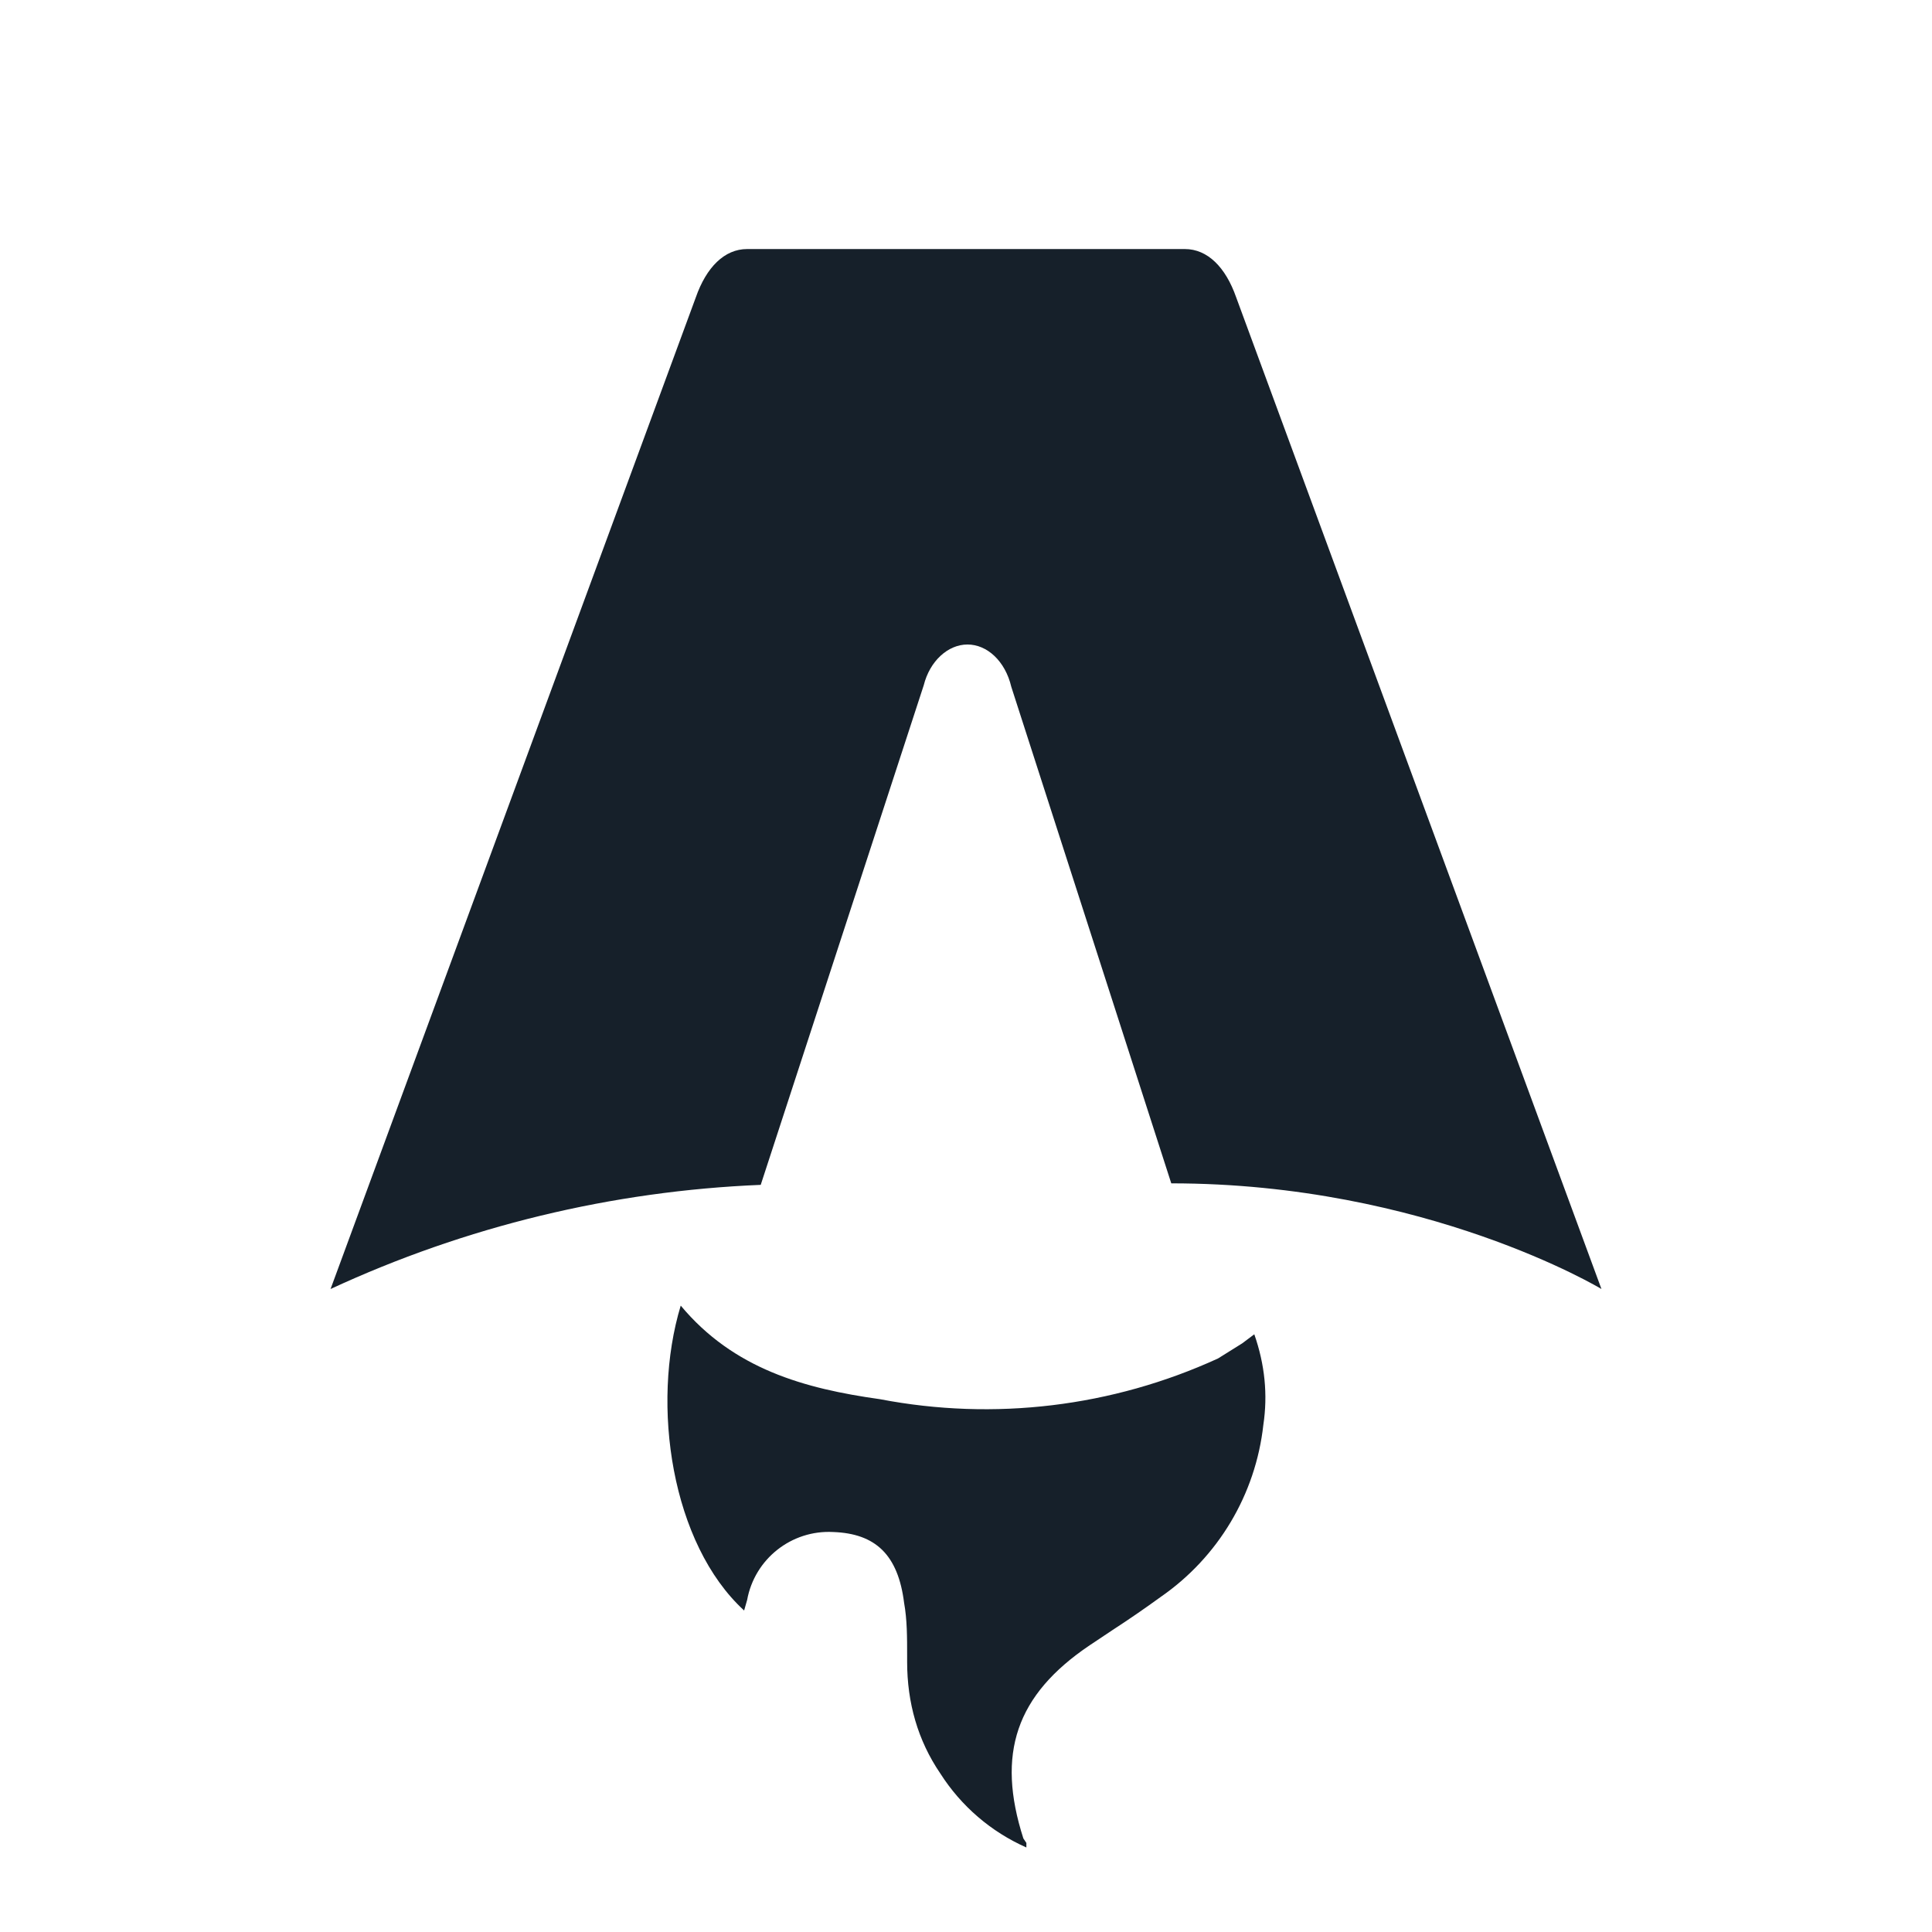
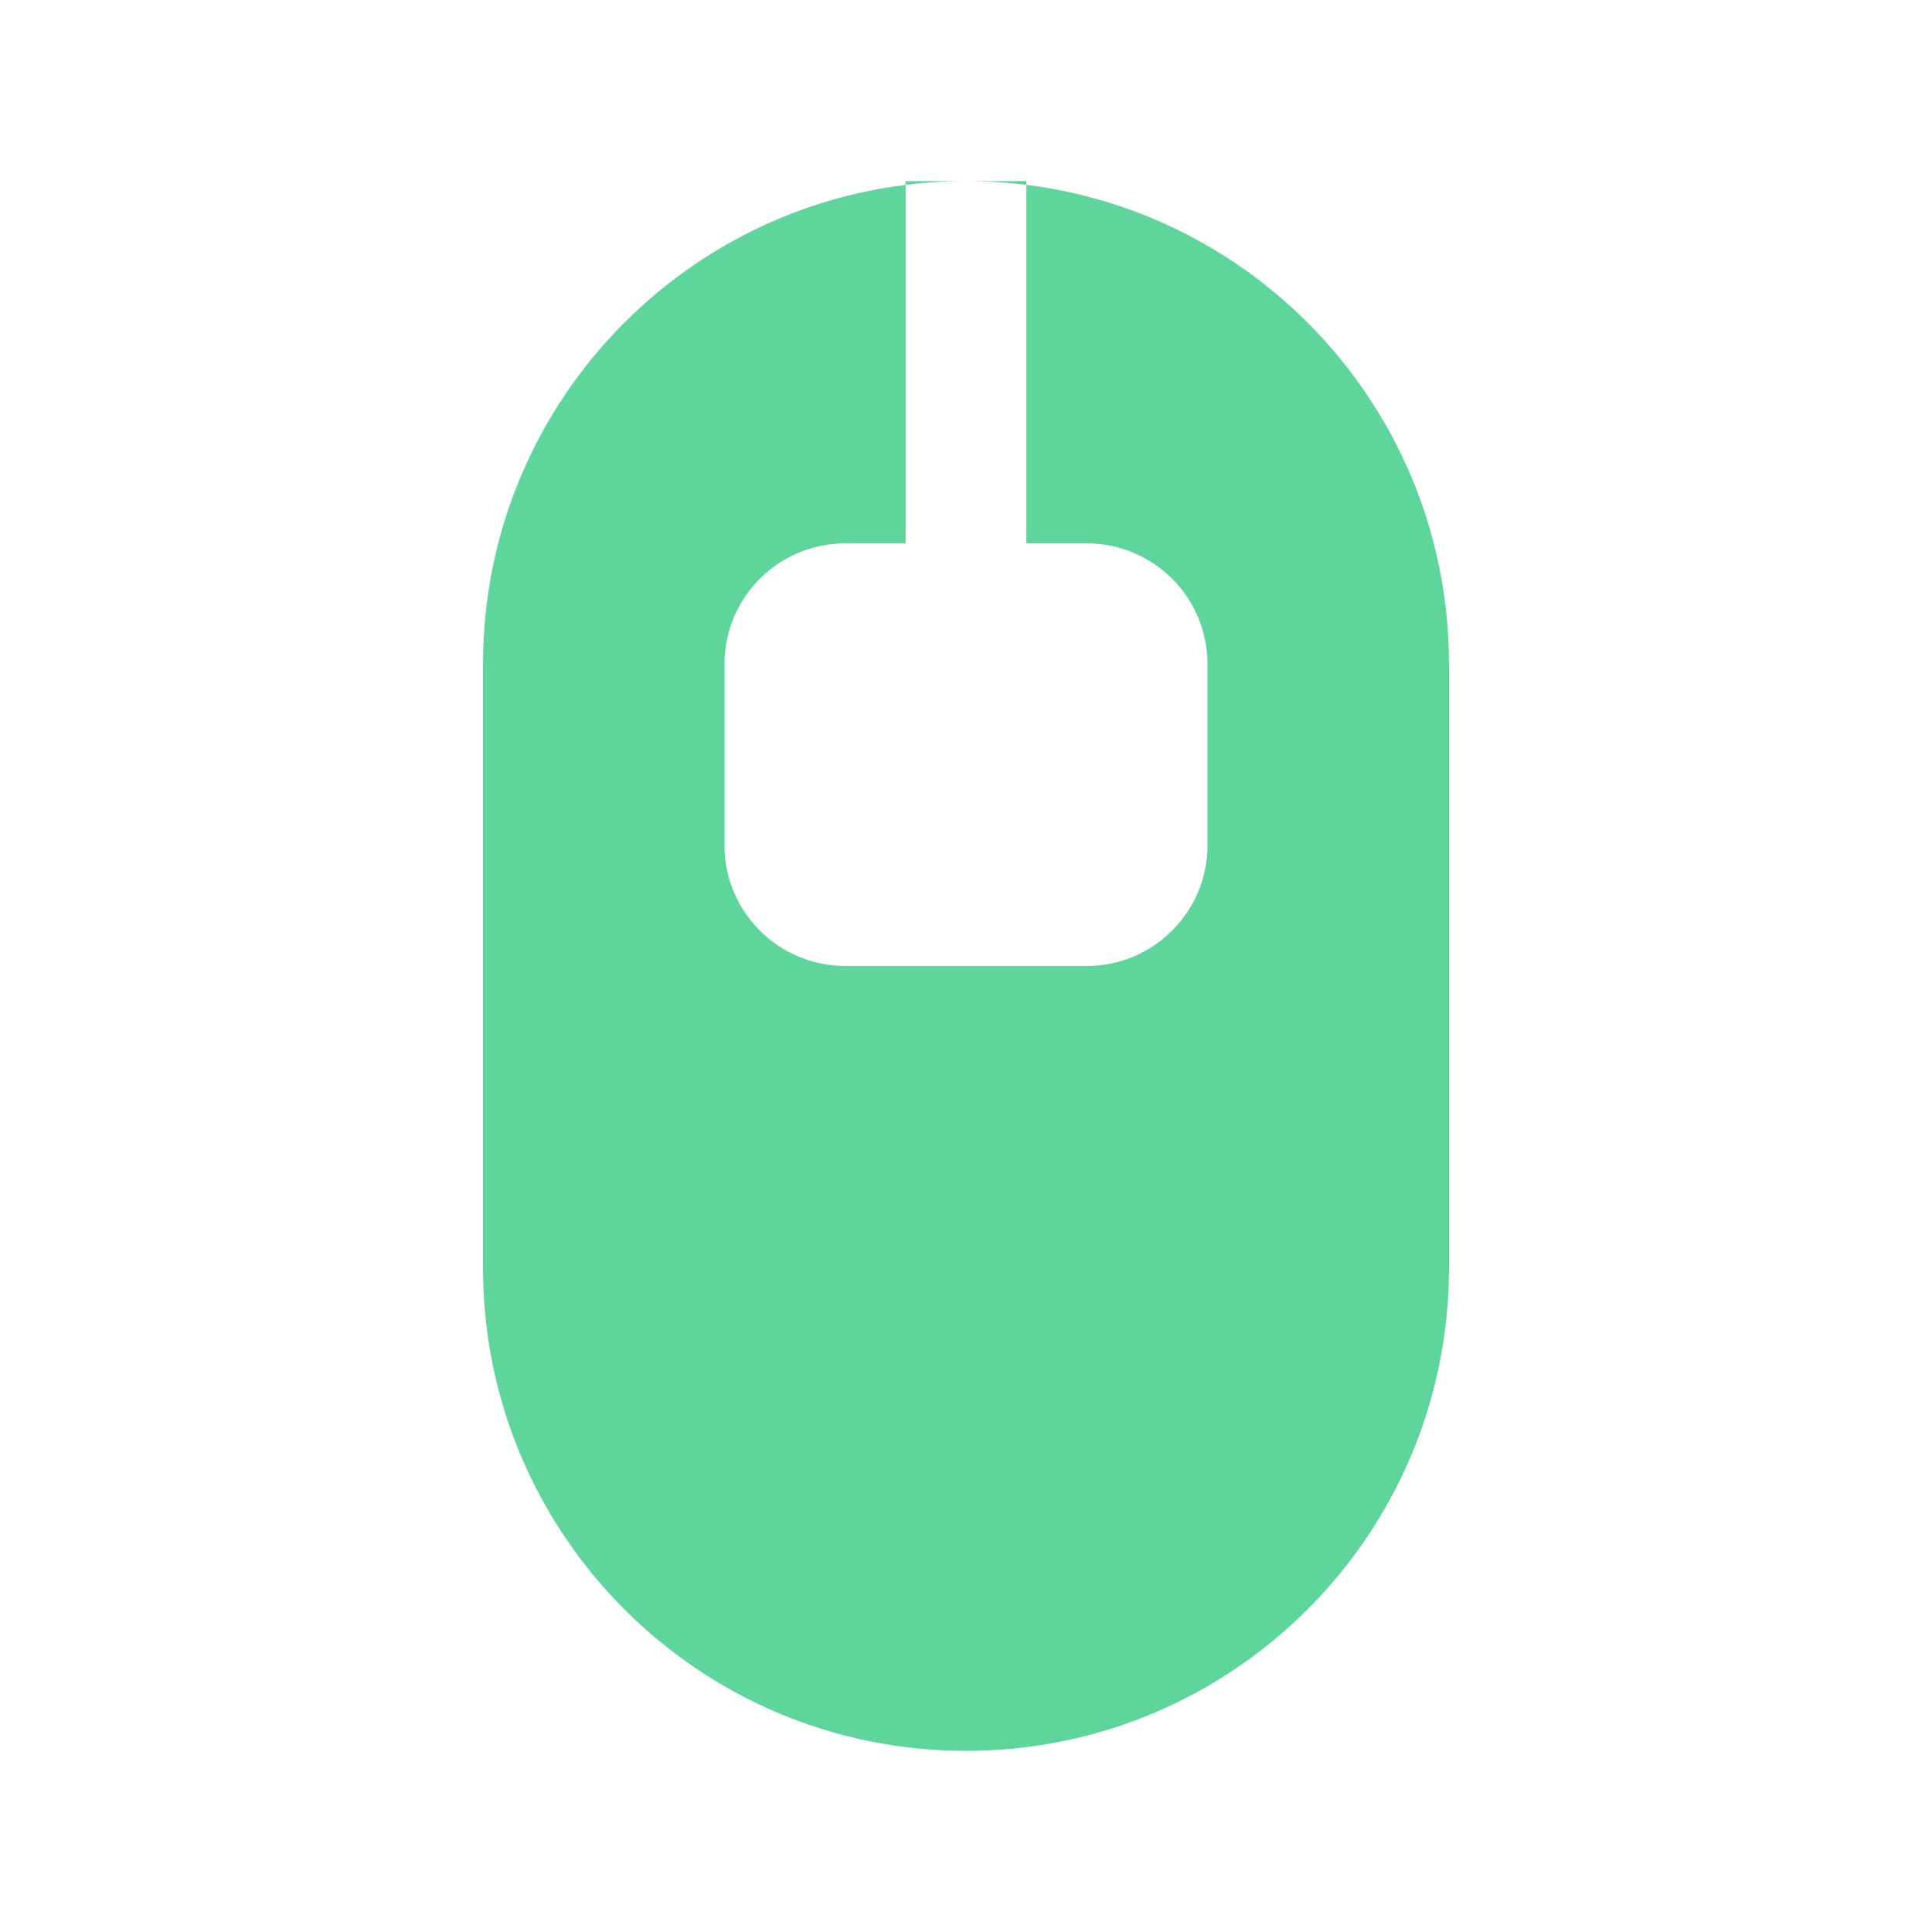
- <svg xmlns="http://www.w3.org/2000/svg" fill="none" viewBox="0 0 128 128">
-   <path d="M50.4 78.5a75.1 75.1 0 0 0-28.5 6.9l24.2-65.7c.7-2 1.9-3.2 3.4-3.2h29c1.5 0 2.7 1.2 3.4 3.2l24.2 65.7s-11.6-7-28.5-7L67 45.5c-.4-1.7-1.6-2.8-2.9-2.8-1.3 0-2.5 1.1-2.9 2.7L50.4 78.5Zm-1.1 28.2Zm-4.2-20.2c-2 6.6-.6 15.8 4.2 20.2a17.5 17.5 0 0 1 .2-.7 5.5 5.5 0 0 1 5.7-4.5c2.8.1 4.3 1.5 4.7 4.7.2 1.1.2 2.3.2 3.5v.4c0 2.7.7 5.2 2.2 7.4a13 13 0 0 0 5.7 4.9v-.3l-.2-.3c-1.8-5.6-.5-9.5 4.4-12.8l1.5-1a73 73 0 0 0 3.2-2.2 16 16 0 0 0 6.8-11.4c.3-2 .1-4-.6-6l-.8.6-1.6 1a37 37 0 0 1-22.4 2.7c-5-.7-9.7-2-13.2-6.2Z" />
-   <style>
-         /* 跟系统深色模式走 —— 浏览器标签栏本来就是这个逻辑。
-            两个值分别取全站的 --text 和 --well-text,免得图标和站点脱节。 */
-         path { fill: #16202A; }
-         @media (prefers-color-scheme: dark) {
-             path { fill: #DCE5EC; }
-         }
-     </style>
+ <svg xmlns="http://www.w3.org/2000/svg" viewBox="0 0 32 32">
+   <path fill="#5ed69b" fill-rule="evenodd" clip-rule="evenodd" d="M16 3a8 8 0 0 1 8 8v10a8 8 0 0 1-16 0V11a8 8 0 0 1 8-8ZM15 3h2v6h-2V3ZM14 9h4a2 2 0 0 1 2 2v3a2 2 0 0 1-2 2h-4a2 2 0 0 1-2-2v-3a2 2 0 0 1 2-2Z" />
</svg>
